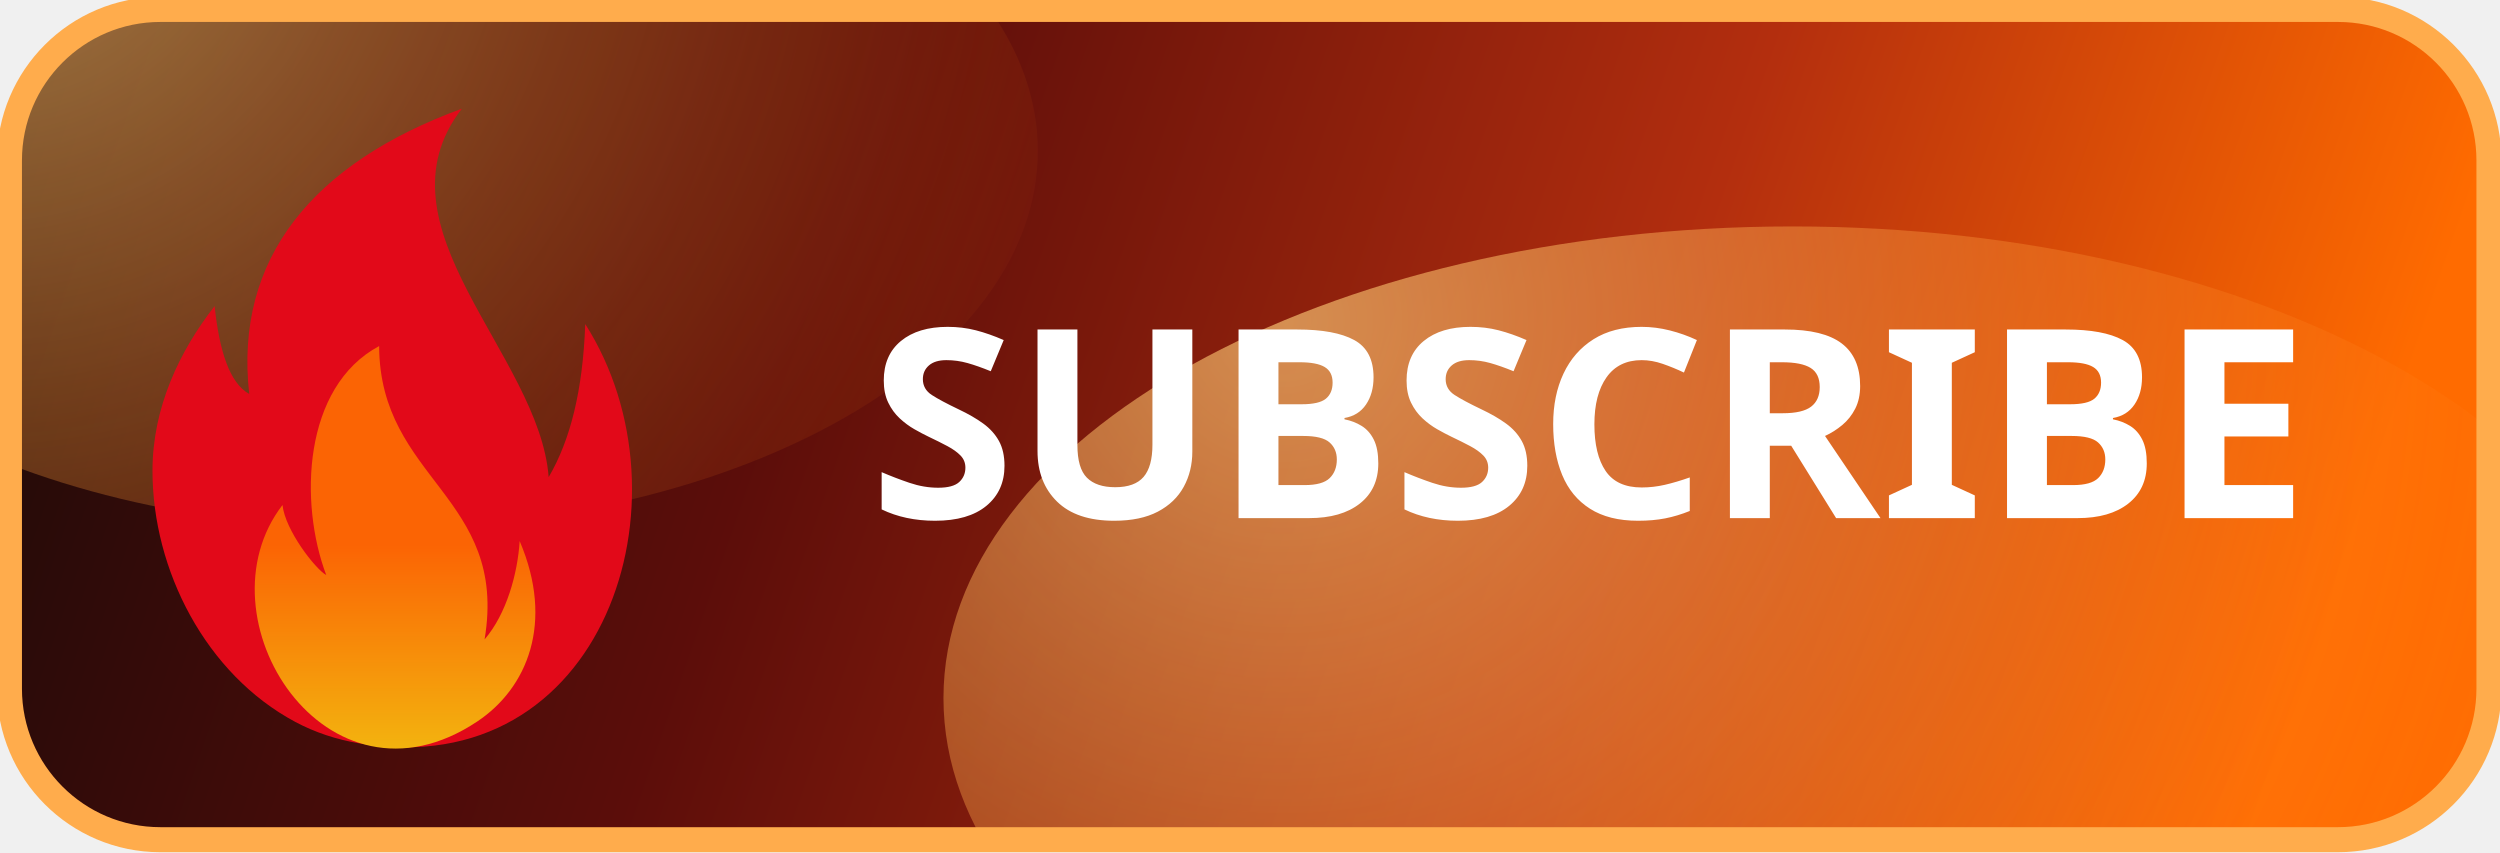
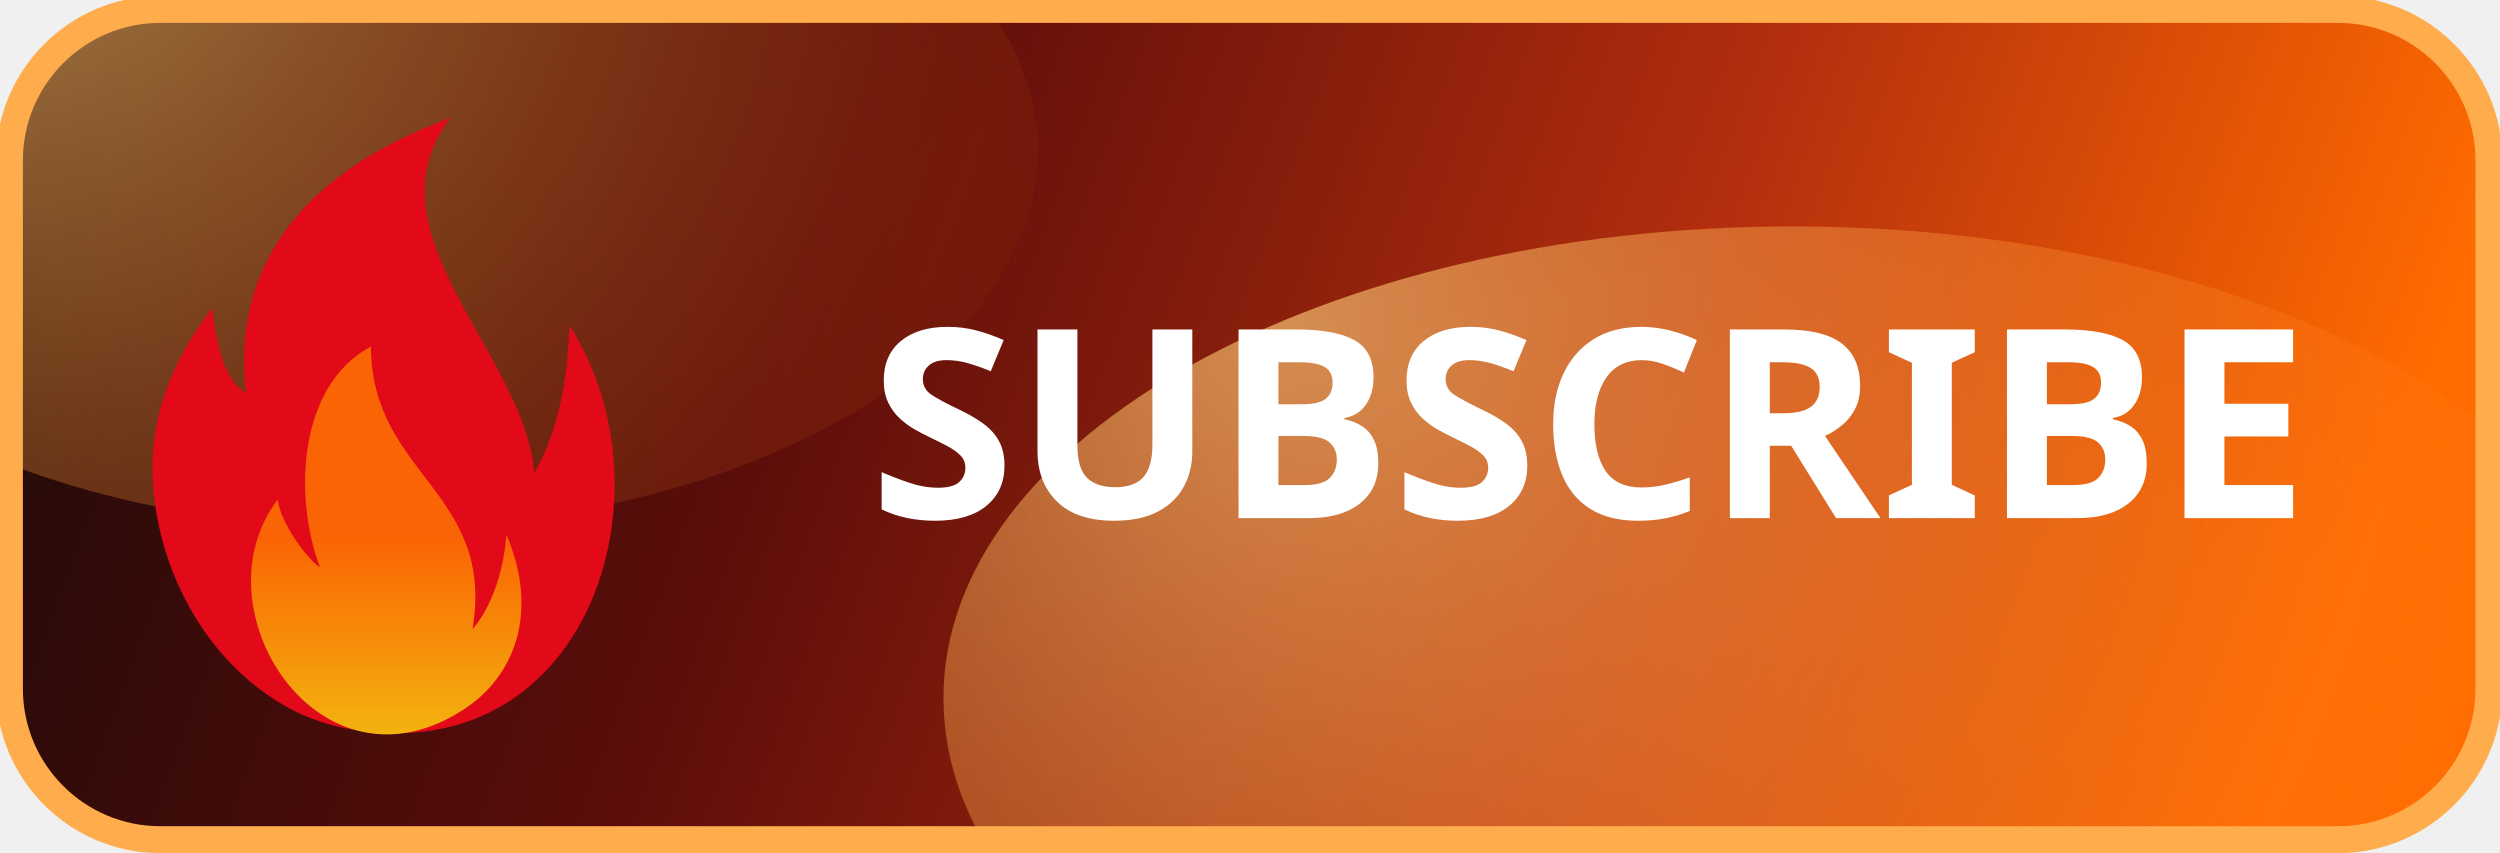
- <svg xmlns="http://www.w3.org/2000/svg" viewBox="0 0 9584 3267" style="fill-rule:evenodd;clip-rule:evenodd" shape-rendering="geometricPrecision" text-rendering="geometricPrecision" image-rendering="optimizeQuality">
+ <svg xmlns="http://www.w3.org/2000/svg" width="100%" height="100%" viewBox="0 0 39934 13613" image-rendering="optimizeQuality" shape-rendering="geometricPrecision" text-rendering="geometricPrecision" fill-rule="evenodd">
+   <clipPath id="A">
+     <use href="#F" />
+   </clipPath>
+   <g clip-path="url(#A)">
+     <path d="M0 0h39930.5v13611.1H0z" fill="url(#B)" />
+     <ellipse cx="6028.12" cy="2411.25" rx="10549.3" ry="6028.12" fill="url(#C)" />
+     <ellipse cx="28633.7" cy="11152.1" rx="13563.4" ry="7535.21" fill="url(#D)" />
+   </g>
+   <use href="#F" fill="none" stroke="#ffac4c" stroke-width="430" />
+   <path d="M3924.78 6272.26c-233.18-2087.24 986.53-3555.3 3272.91-4391.12-1400.4 1816.58 1193.56 3784.63 1336.58 5671.36 335.25-571.89 525.56-1335.62 563.23-2355.78 1714.31 2689.68 293.15 7085.42-3479.76 6453.76-346.4-57.86-680.11-167.24-984.41-330.06-1375.6-735.09-2197.58-2335.79-2197.58-3864.6 0-974.41 416.76-1844.45 956.16-2535.71 72.09 677.23 225.49 1182.41 532.86 1352.15v.02z" fill="#e20919" />
+   <path d="M5110.85 9061.02c-419.64-1108.4-361.59-2897.88 813.71-3525.7 8.27 2057.44 1990.93 2319.07 1623.19 4515.48 339.09-391.96 509.6-1019.21 540.17-1513.82 537.48 1256.81 116.1 2262.94-649.93 2775.23-2328.87 1557.06-4334.43-1599.94-3000.91-3330.59 39.99 385.81 502.49 982.68 673.77 1079.38v.01z" fill="url(#E)" />
+   <text x="13888.9" y="8276.04" font-family="SegoeUI-Bold, Segoe UI" font-weight="700" font-size="4219.71" fill="#fff">SUBSCRIBE</text>
  <defs>
-     <linearGradient id="a" x1="0" x2="1" y1="0" y2="0" gradientTransform="scale(9177.8) rotate(20.292 -.009 .013)" gradientUnits="userSpaceOnUse">
+     <linearGradient id="B" x1="151.05" y1="150.21" x2="36018.55" y2="13412.31" href="#G">
      <stop offset="0" stop-color="#1b0a08" />
-       <stop offset="0.35" stop-color="#5b0d0a" />
-       <stop offset="0.7" stop-color="#b32e0e" />
+       <stop offset=".35" stop-color="#5b0d0a" />
+       <stop offset=".7" stop-color="#b32e0e" />
      <stop offset="1" stop-color="#ff6b00" />
    </linearGradient>
-     <radialGradient id="c" cx="0" cy="0" r="1" gradientTransform="translate(-72.338 -578.704) scale(4557.29)" gradientUnits="userSpaceOnUse">
-       <stop offset="0" stop-color="#ffcf7a" stop-opacity="0.9" />
+     <radialGradient id="C" cx="0" cy="0" r="1" gradientTransform="matrix(18988.7,0,0,18988.7,-301.408,-2411.27)" href="#G">
+       <stop offset="0" stop-color="#ffcf7a" stop-opacity=".63" />
      <stop offset="1" stop-color="#ff6b00" stop-opacity="0" />
    </radialGradient>
-     <radialGradient id="d" cx="0" cy="0" r="1" gradientTransform="translate(4918.96 1229.75) scale(5859.38)" gradientUnits="userSpaceOnUse">
-       <stop offset="0" stop-color="#ffcf7a" stop-opacity="0.9" />
+     <radialGradient id="D" cx="0" cy="0" r="1" gradientTransform="matrix(24414.1,0,0,24414.1,20495.7,5123.96)" href="#G">
+       <stop offset="0" stop-color="#ffcf7a" stop-opacity=".63" />
      <stop offset="1" stop-color="#ff6b00" stop-opacity="0" />
    </radialGradient>
-     <linearGradient id="e" x1="0" x2="1" y1="0" y2="0" gradientTransform="rotate(90 -147.35 1525.44) scale(892.667)" gradientUnits="userSpaceOnUse">
+     <linearGradient id="E" x1="7969.35" y1="8598.05" x2="7969.35" y2="12182.47" href="#G">
      <stop offset="0" stop-color="#fb6404" />
      <stop offset="1" stop-color="#f2be10" />
    </linearGradient>
-     <clipPath id="_clip1">
-       <path d="M9541.67,614.879v2025.45c0,319.413-259.305,578.717-578.713,578.717H614.878c-319.413,0-578.717-259.304-578.717-578.717V614.879c0-319.408 259.304-578.717 578.717-578.717h8348.09c319.409,0 578.713,259.309 578.713,578.717Z" />
-     </clipPath>
+     <path id="F" d="M39757 2562v8439.38c0 1330.89-1080.44 2411.32-2411.3 2411.32H2562c-1330.89 0-2411.32-1080.43-2411.32-2411.32V2562c0-1330.87 1080.43-2411.32 2411.32-2411.32h34783.7c1330.87 0 2411.3 1080.45 2411.3 2411.32h-.05z" />
+     <linearGradient id="G" gradientUnits="userSpaceOnUse" />
  </defs>
-   <g clip-path="url(#_clip1)">
-     <rect x="0" y="0" width="9583.33" height="3266.67" fill="url(#a)" />
-     <ellipse cx="1446.75" cy="578.7" rx="2531.83" ry="1446.75" fill="url(#c)" opacity="0.7" />
-     <ellipse cx="6872.08" cy="2676.51" rx="3255.21" ry="1808.45" fill="url(#d)" opacity="0.7" />
-   </g>
-   <path d="M9541.67,614.879v2025.45c0,319.413-259.305,578.717-578.713,578.717H614.878c-319.413,0-578.717-259.304-578.717-578.717V614.879c0-319.408 259.304-578.717 578.717-578.717h8348.09c319.409,0 578.713,259.309 578.713,578.717Z" style="fill:none;stroke:#ffac4c;stroke-width:72pt" />
-   <g transform="translate(584.583,416.667)">
-     <path d="M370.827,1093.573c-58.071,-519.808 245.685,-885.416 815.09,-1093.57 -348.757,452.402 297.245,942.528 332.863,1412.4 83.491,-142.423 130.885,-332.624 140.268,-586.687 426.934,669.842 73.007,1764.56 -866.602,1607.25 -86.267,-14.41 -169.375,-41.65 -245.159,-82.199 -342.581,-183.067 -547.287,-581.708 -547.287,-962.444 0,-242.669 103.79,-459.344 238.122,-631.496 17.952,168.658 56.155,294.469 132.705,336.741Z" fill="#e20919" />
-     <path d="M666.207,1788.09c-104.508,-276.037 -90.05,-721.69 202.647,-878.044 2.059,512.388 495.824,577.543 404.242,1124.54 84.448,-97.613 126.912,-253.824 134.524,-377.002 133.854,312.996 28.915,563.564 -161.86,691.147 -579.984,387.773 -1079.45,-398.45 -747.349,-829.453 9.958,96.082 125.141,244.729 167.796,268.809Z" fill="url(#e)" />
-   </g>
-   <text x="3333.33" y="1986.25" style="font-family:'SegoeUI-Bold','Segoe UI'; font-weight:700; font-size:1012.73px; fill:#fff;">
-     SUBSCRIBE
-   </text>
</svg>
